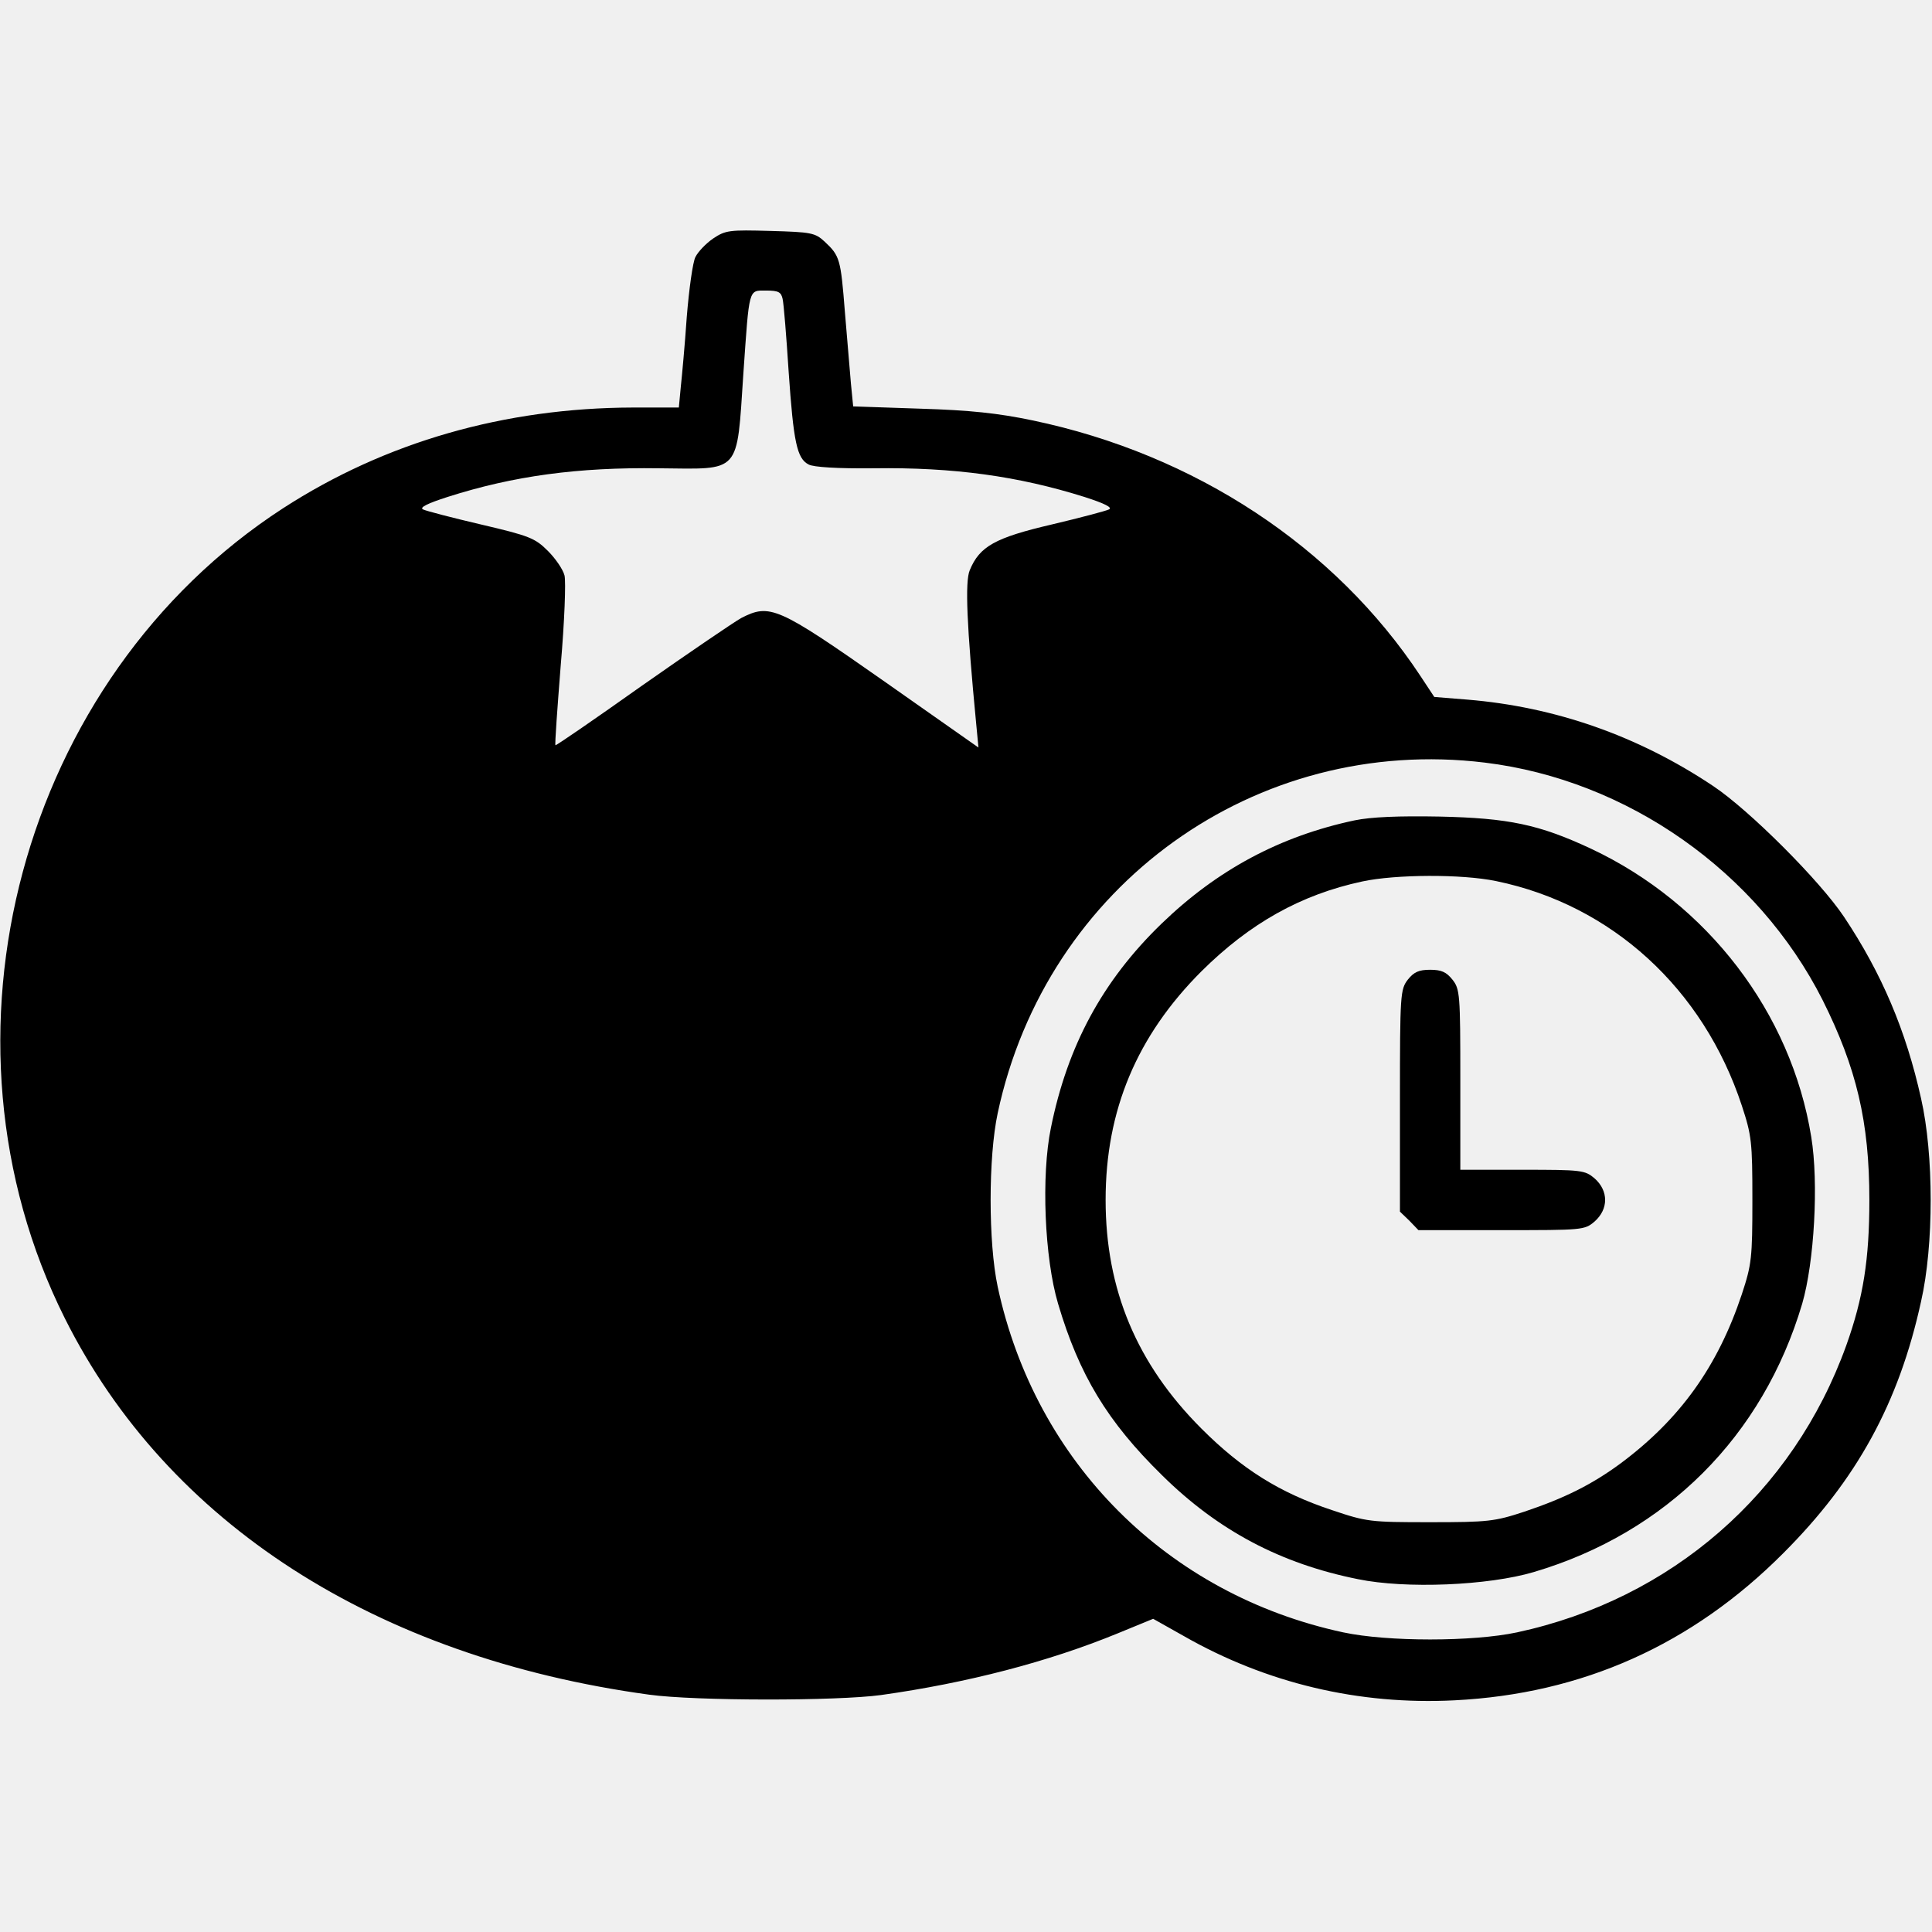
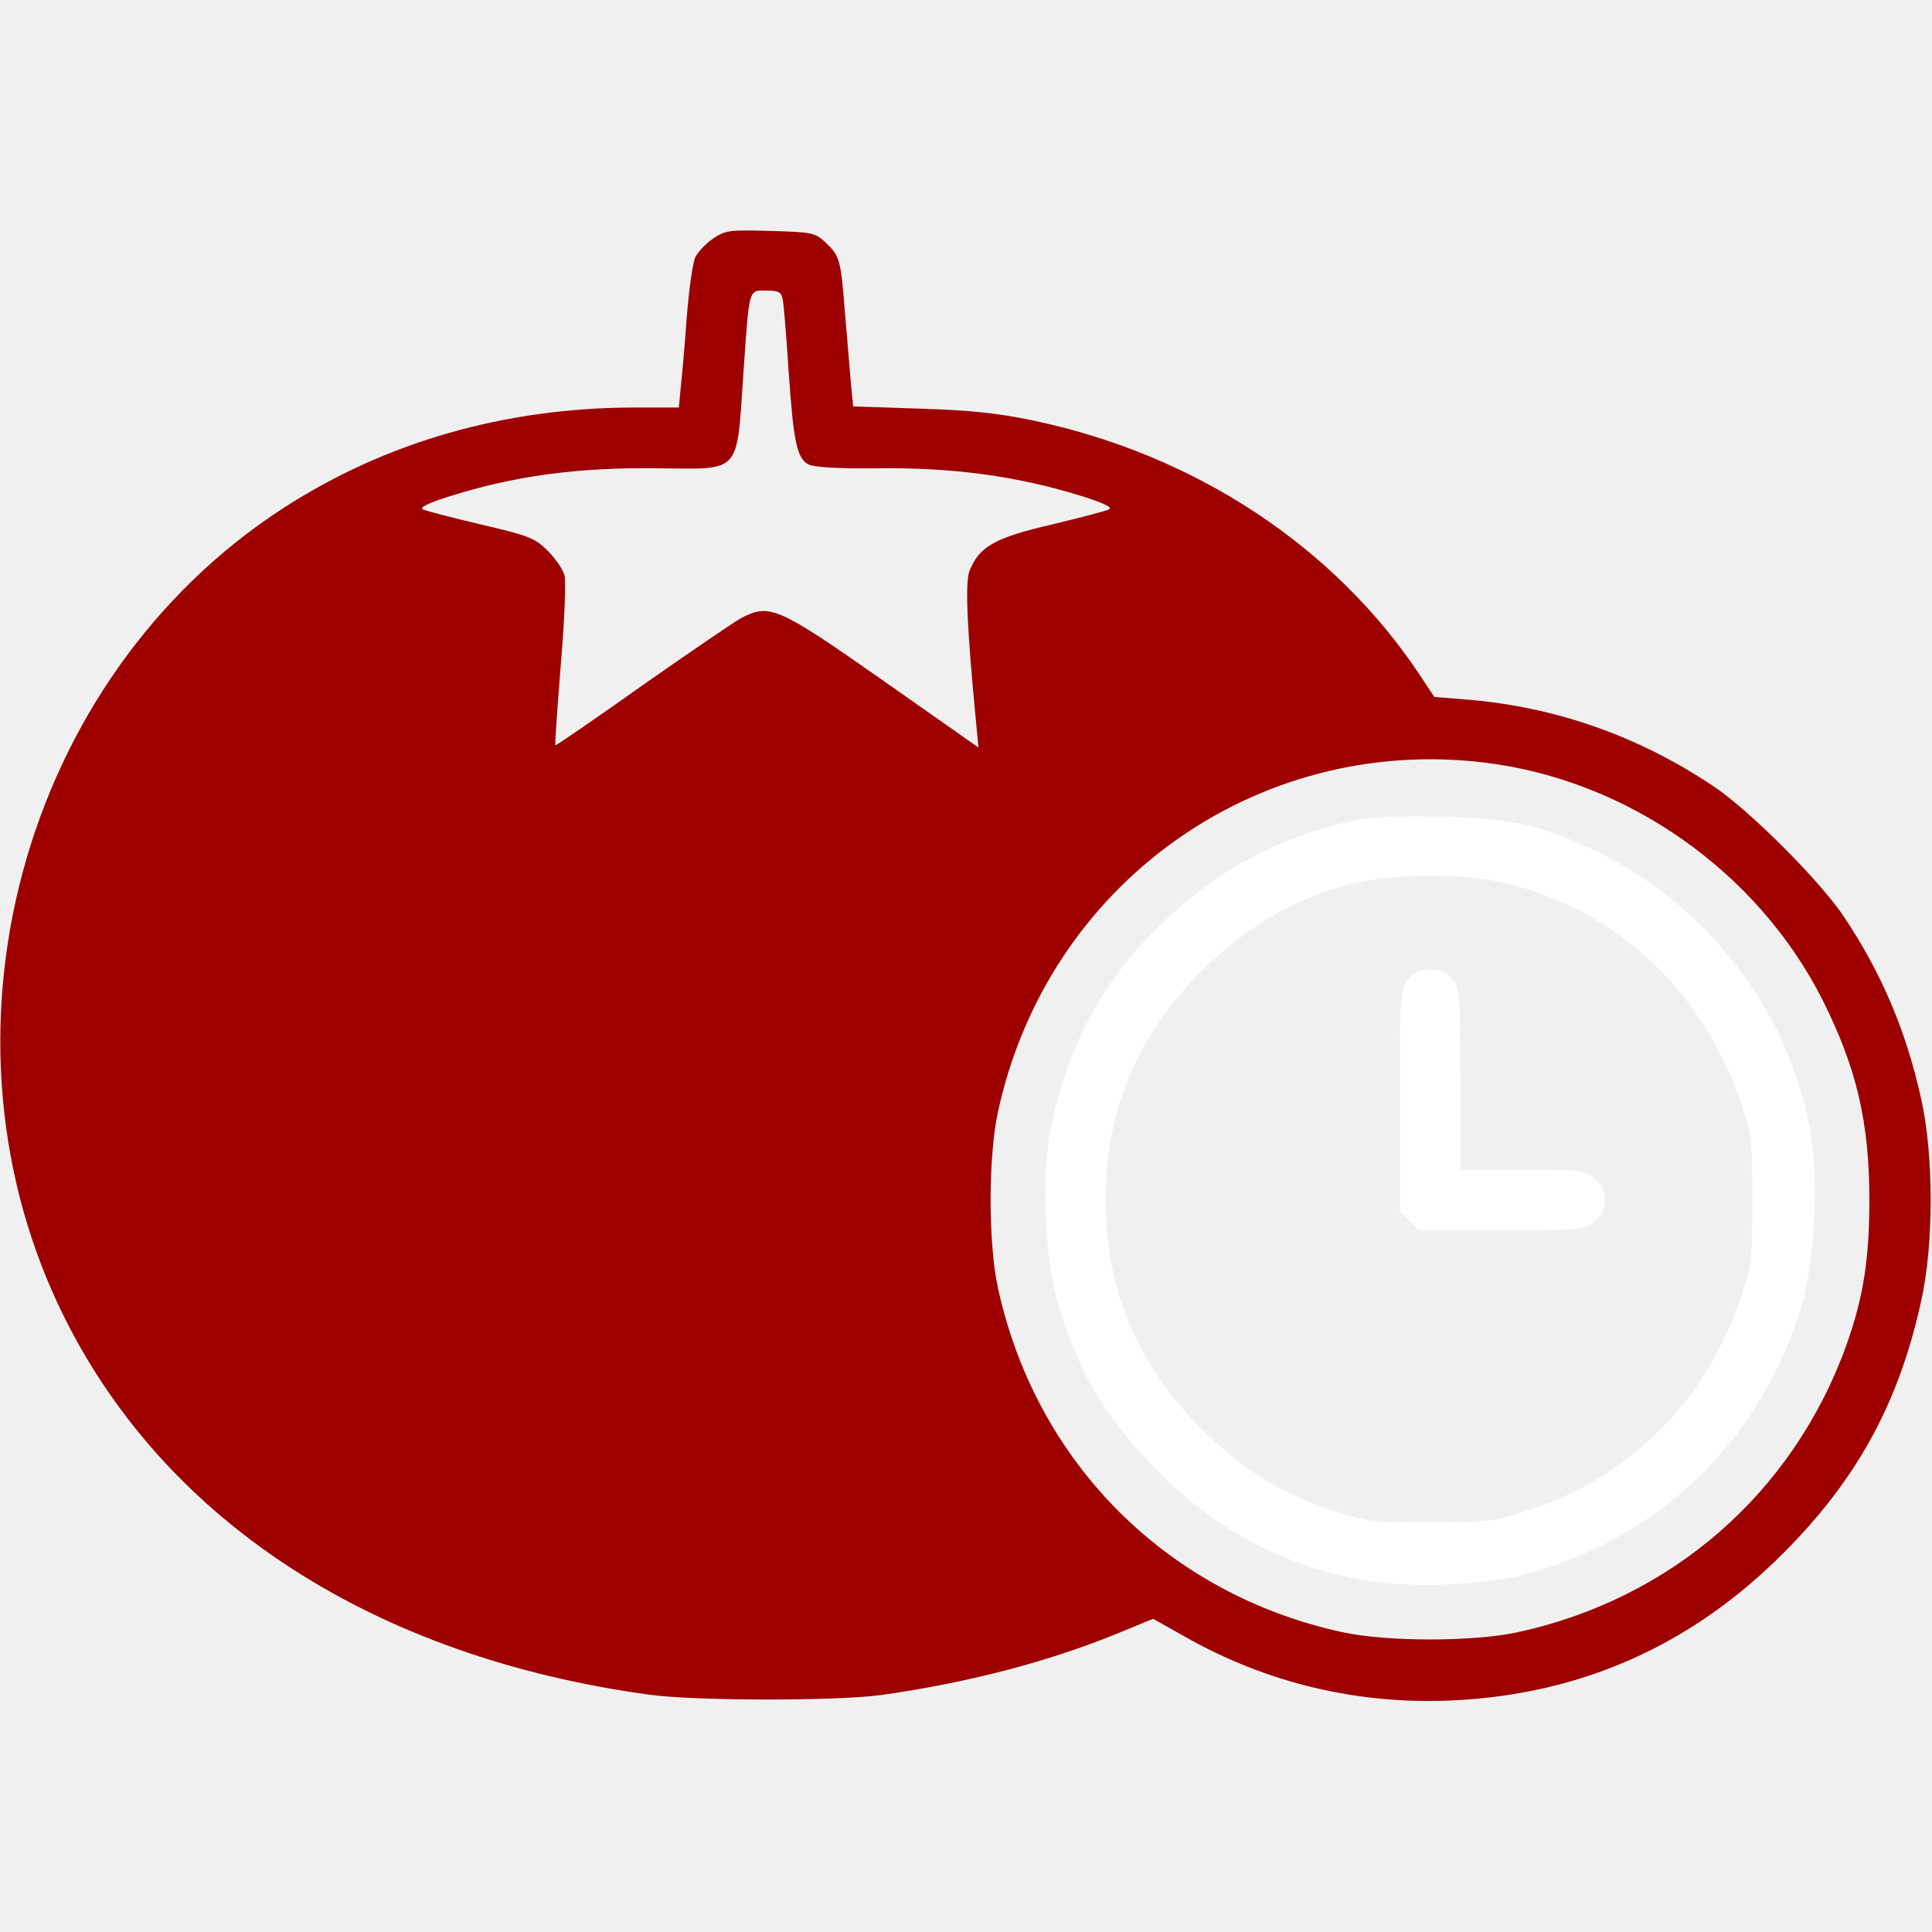
<svg xmlns="http://www.w3.org/2000/svg" version="1.0" width="512pt" height="512pt" viewBox="0 0 512 512" preserveAspectRatio="xMidYMid meet">
-   <g transform="translate(0,512) scale(0.1,-0.1)" fill="#000000" stroke="none">
+   <g transform="translate(0,512) scale(0.1,-0.1)" fill="#9e0000" background="#fff" stroke="none">
    <path d="M1890 4488 c-19 -13 -40 -35 -47 -49 -7 -13 -17 -85 -23 -159 -5 -74 -13 -159 -16 -187 l-5 -53 -122 0 c-340 -1 -655 -91 -927 -267 -695 -451 -951 -1402 -578 -2147 272 -543 824 -898 1548 -997 123 -17 498 -17 615 -1 228 32 443 88 626 163 l95 39 80 -45 c220 -126 466 -184 719 -171 338 17 629 147 871 390 194 194 306 397 365 667 34 149 34 389 0 538 -40 180 -104 331 -204 481 -64 96 -251 283 -347 347 -199 133 -419 210 -652 229 l-87 7 -37 56 c-226 342 -597 587 -1028 677 -91 19 -165 27 -298 31 l-177 6 -6 61 c-3 34 -10 119 -16 190 -11 139 -13 148 -54 186 -25 23 -35 25 -143 28 -109 3 -119 2 -152 -20z m184 -160 c3 -13 10 -99 16 -193 13 -188 22 -230 53 -246 13 -7 76 -11 172 -10 213 3 384 -21 559 -76 53 -17 75 -28 65 -33 -8 -4 -76 -22 -152 -40 -150 -35 -191 -58 -217 -121 -13 -30 -8 -147 17 -407 l6 -63 -252 177 c-281 197 -301 205 -377 166 -21 -12 -140 -93 -264 -180 -124 -88 -226 -158 -228 -157 -2 2 5 97 14 212 10 115 14 222 10 238 -4 16 -24 45 -44 65 -34 34 -49 40 -177 70 -77 18 -146 36 -154 40 -10 5 12 16 65 33 175 56 346 79 560 76 219 -2 206 -18 224 251 16 229 13 220 60 220 33 0 40 -4 44 -22z m1861 -1229 c378 -46 723 -289 895 -629 90 -180 124 -323 124 -530 0 -157 -16 -259 -61 -385 -141 -392 -464 -673 -873 -761 -117 -25 -343 -25 -460 0 -466 100 -816 450 -916 916 -25 117 -25 343 0 460 129 605 684 1003 1291 929z" />
-     <path d="M3590 2946 c-198 -42 -364 -131 -512 -274 -156 -151 -249 -323 -293 -541 -26 -126 -17 -345 19 -466 56 -189 131 -313 276 -455 148 -146 314 -234 519 -275 126 -26 345 -17 466 19 351 104 607 360 711 711 32 110 44 320 24 442 -53 329 -275 619 -584 764 -137 64 -218 81 -401 85 -109 2 -181 -1 -225 -10z m375 -161 c306 -63 549 -285 651 -595 26 -79 28 -96 28 -250 0 -154 -2 -171 -28 -250 -64 -192 -164 -331 -321 -448 -76 -56 -148 -92 -255 -128 -79 -26 -96 -28 -250 -28 -159 0 -168 1 -260 32 -139 46 -239 109 -346 216 -171 171 -254 368 -254 606 0 238 83 435 254 606 128 127 263 203 426 238 88 19 264 20 355 1z" />
-     <path d="M3731 2524 c-20 -26 -21 -38 -21 -321 l0 -294 25 -24 24 -25 220 0 c216 0 220 0 247 23 37 33 37 81 0 114 -26 22 -34 23 -192 23 l-164 0 0 239 c0 226 -1 240 -21 265 -16 20 -29 26 -59 26 -30 0 -43 -6 -59 -26z" />
+     <path fill="#ffffff" d="M3590 2946 c-198 -42 -364 -131 -512 -274 -156 -151 -249 -323 -293 -541 -26 -126 -17 -345 19 -466 56 -189 131 -313 276 -455 148 -146 314 -234 519 -275 126 -26 345 -17 466 19 351 104 607 360 711 711 32 110 44 320 24 442 -53 329 -275 619 -584 764 -137 64 -218 81 -401 85 -109 2 -181 -1 -225 -10z m375 -161 c306 -63 549 -285 651 -595 26 -79 28 -96 28 -250 0 -154 -2 -171 -28 -250 -64 -192 -164 -331 -321 -448 -76 -56 -148 -92 -255 -128 -79 -26 -96 -28 -250 -28 -159 0 -168 1 -260 32 -139 46 -239 109 -346 216 -171 171 -254 368 -254 606 0 238 83 435 254 606 128 127 263 203 426 238 88 19 264 20 355 1z" />
+     <path fill="#ffffff" d="M3731 2524 c-20 -26 -21 -38 -21 -321 l0 -294 25 -24 24 -25 220 0 c216 0 220 0 247 23 37 33 37 81 0 114 -26 22 -34 23 -192 23 l-164 0 0 239 c0 226 -1 240 -21 265 -16 20 -29 26 -59 26 -30 0 -43 -6 -59 -26z" />
  </g>
</svg>
